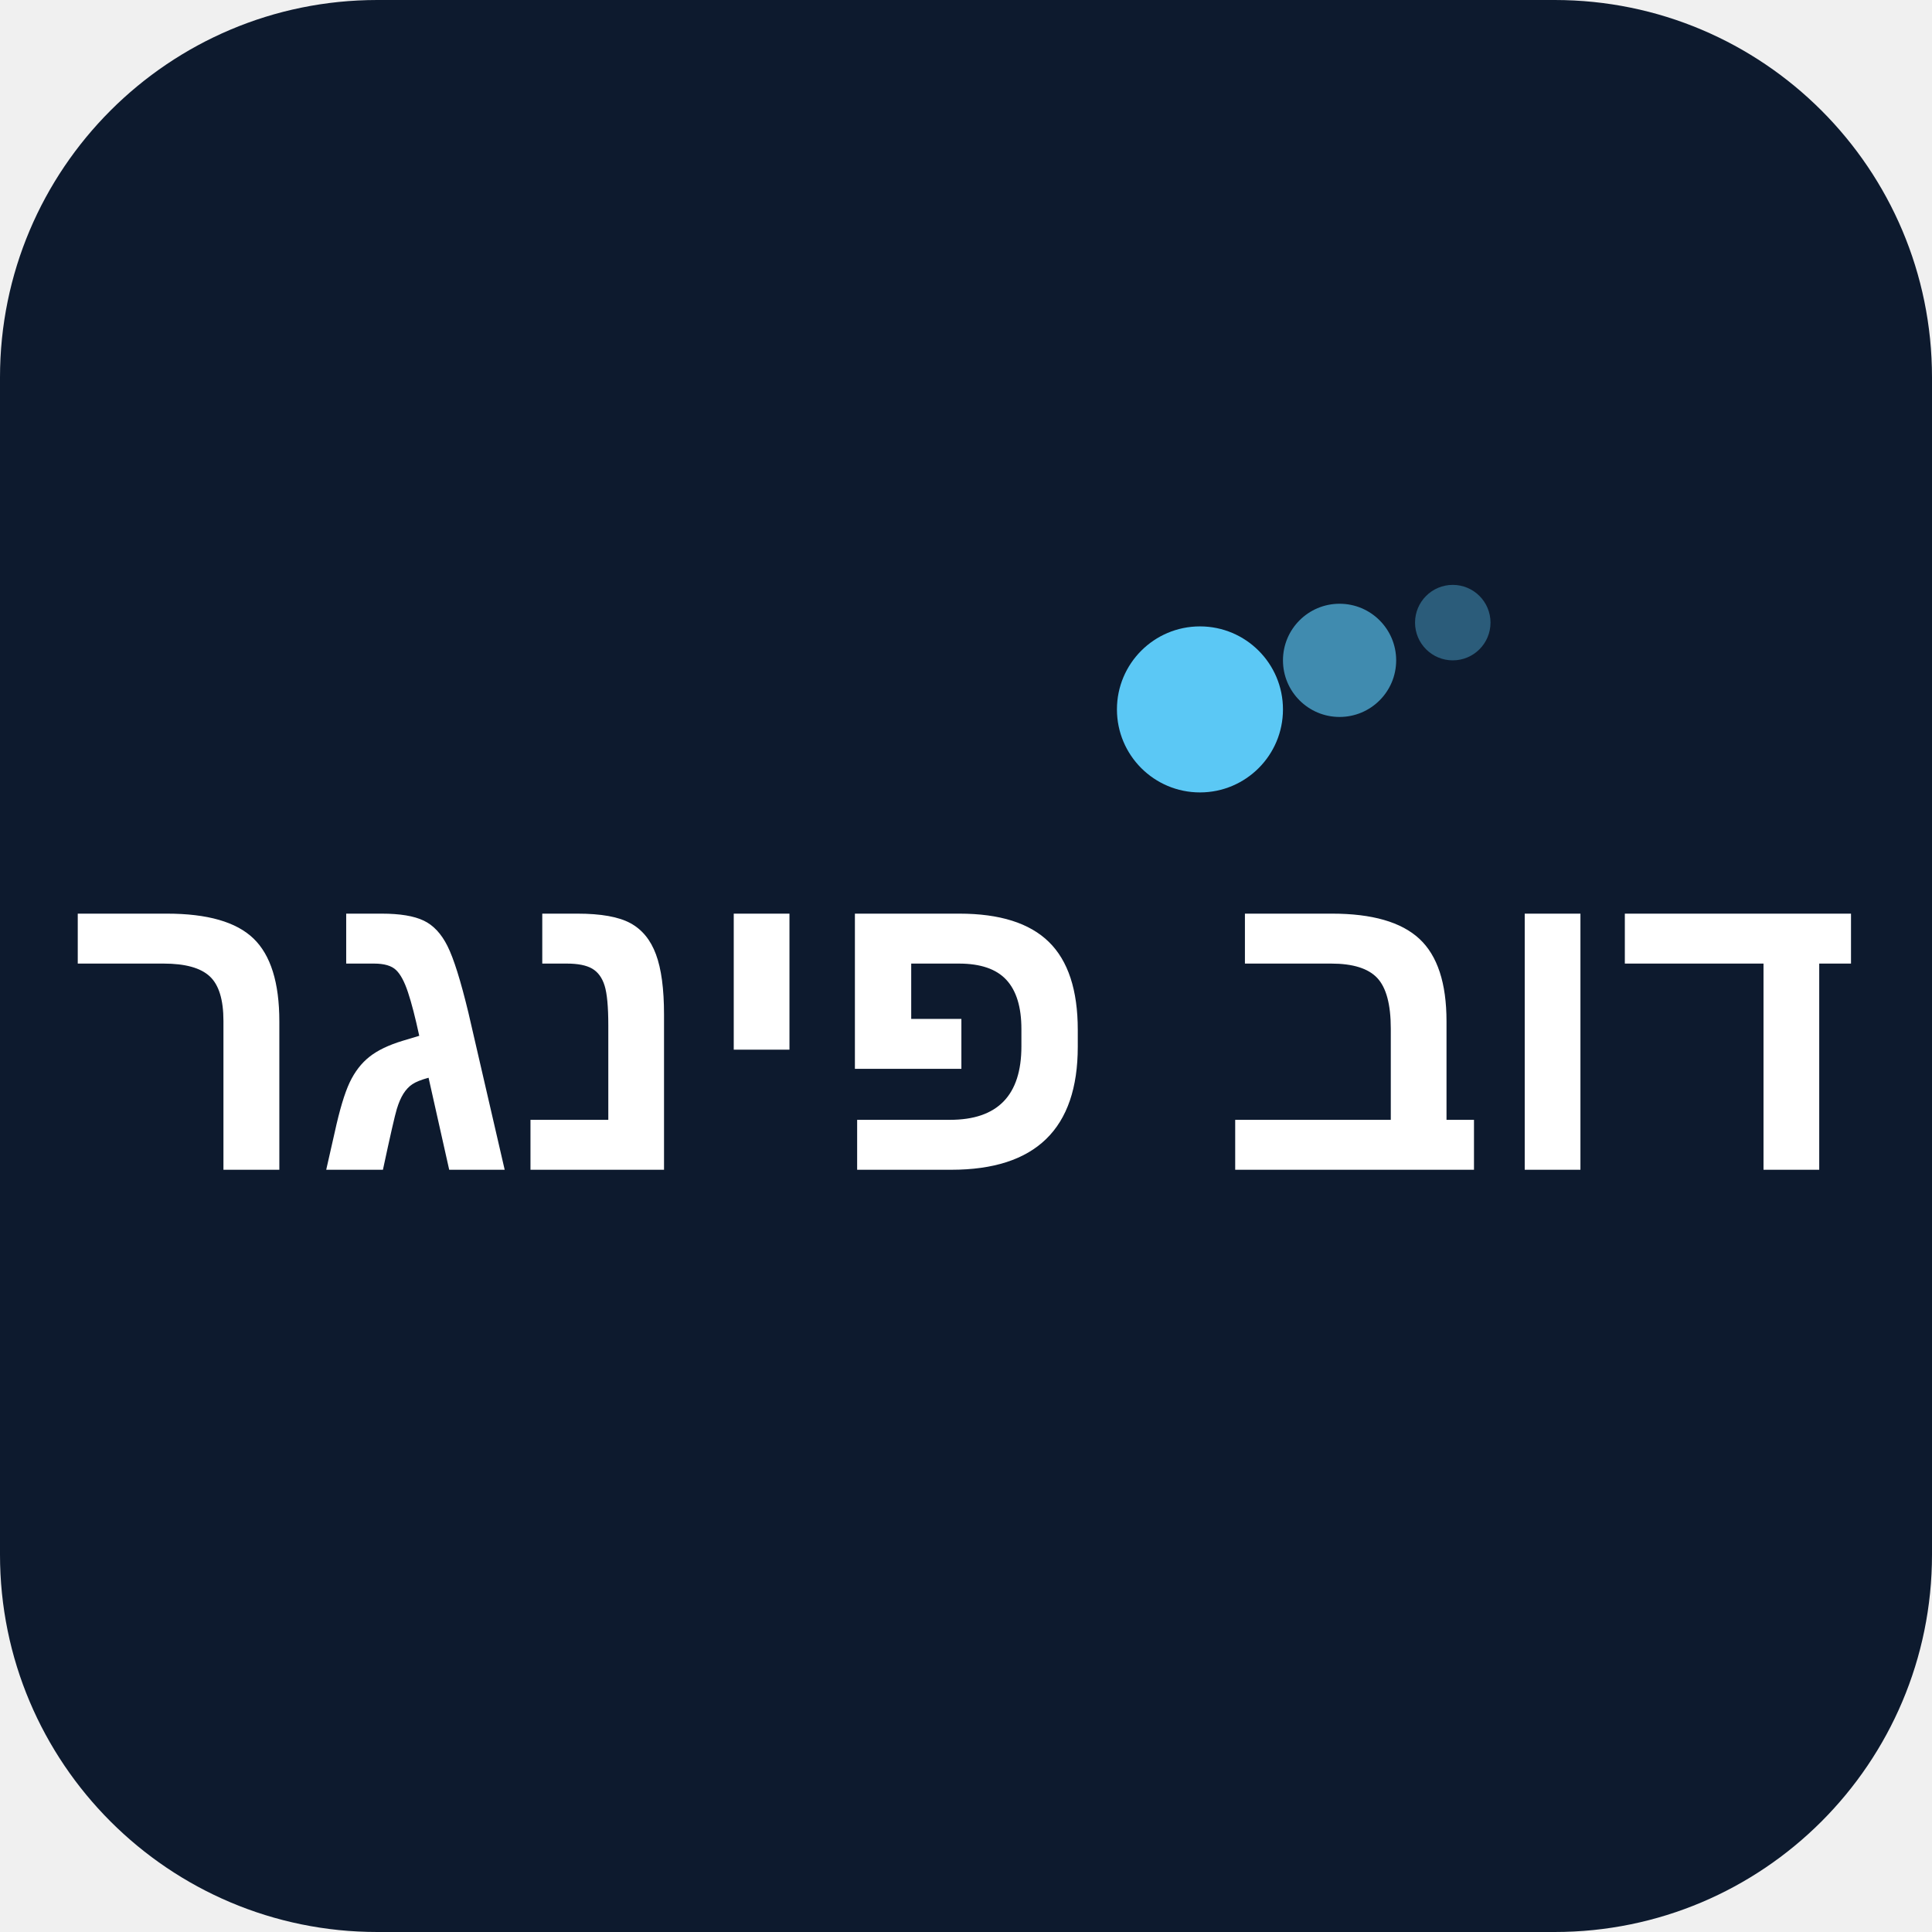
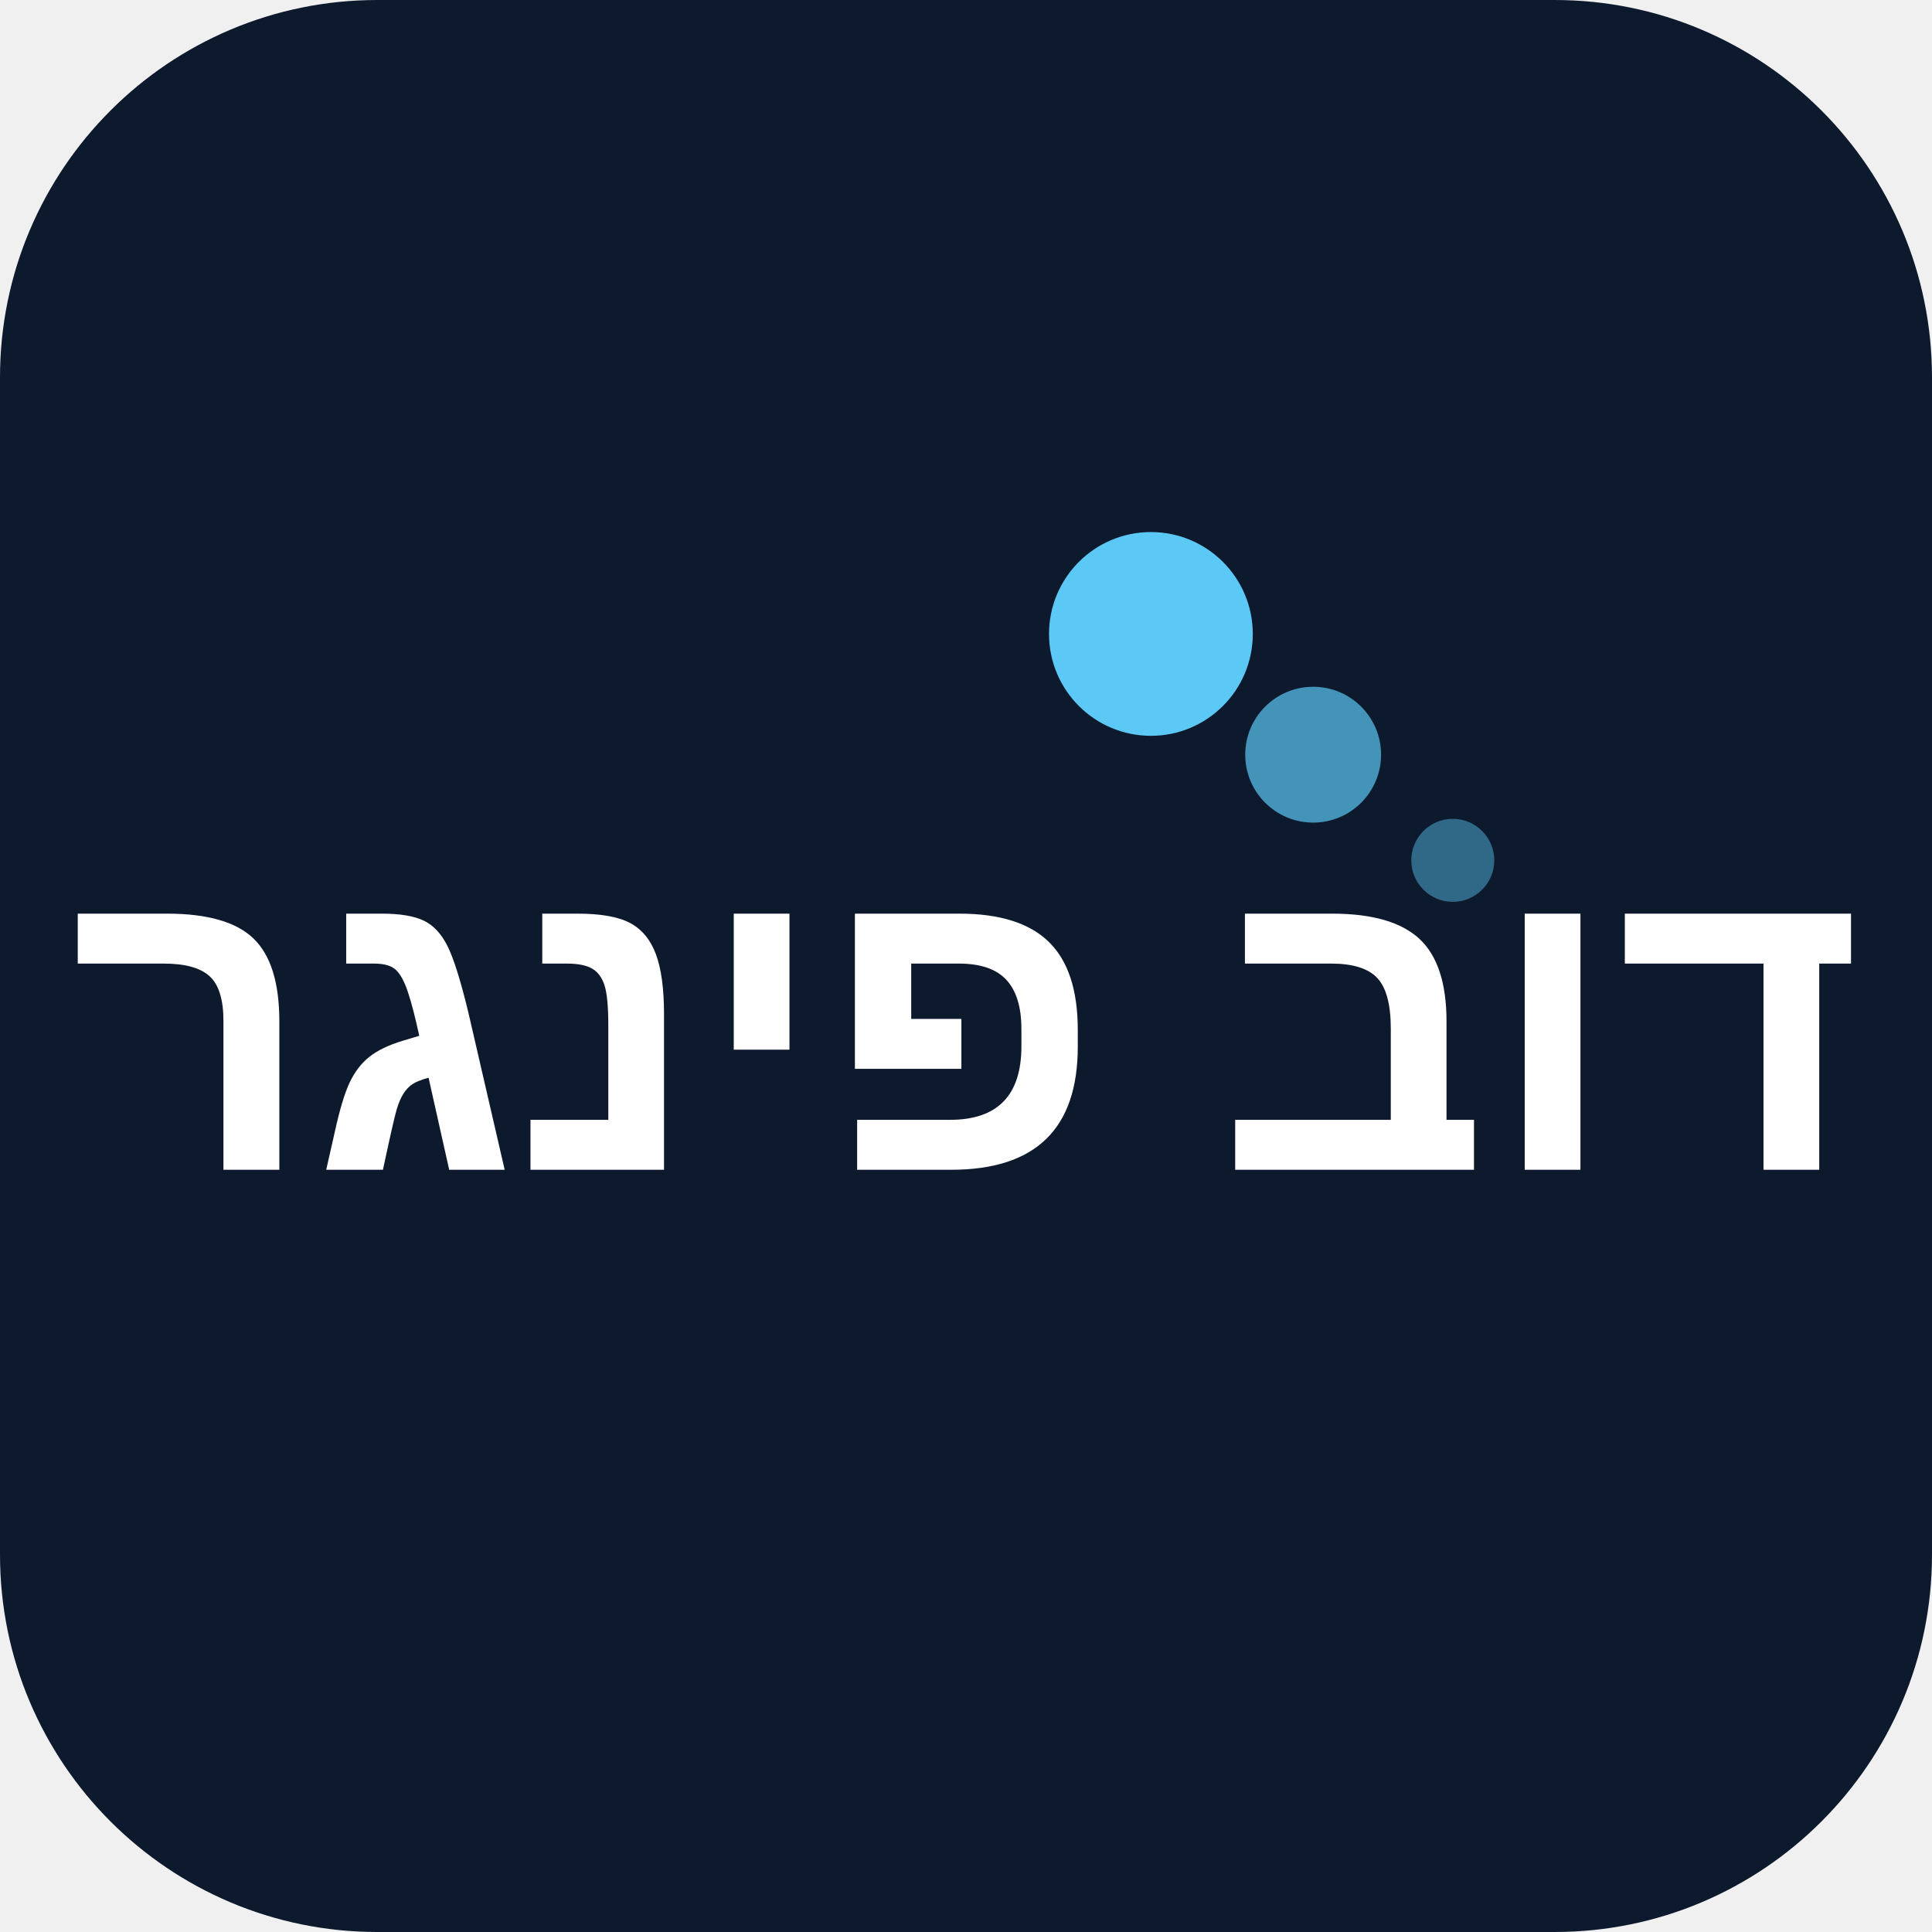
<svg xmlns="http://www.w3.org/2000/svg" viewBox="0 0 512 512">
  <rect width="512" height="512" rx="100" fill="#0d1a2e" />
  <text x="256" y="310" font-family="Arial, sans-serif" font-size="112" font-weight="700" fill="#ffffff" text-anchor="middle">דוב פינגר</text>
-   <circle cx="318" cy="188" r="22" fill="#5bc8f5" />
-   <circle cx="355" cy="175" r="15" fill="#5bc8f5" opacity="0.65" />
-   <circle cx="385" cy="165" r="10" fill="#5bc8f5" opacity="0.38" />
+   <circle cx="385" cy="228" r="11" fill="#5bc8f5" opacity="0.45" />
+   <circle cx="348" cy="200" r="18" fill="#5bc8f5" opacity="0.70" />
+   <circle cx="305" cy="168" r="27" fill="#5bc8f5" />
</svg>
